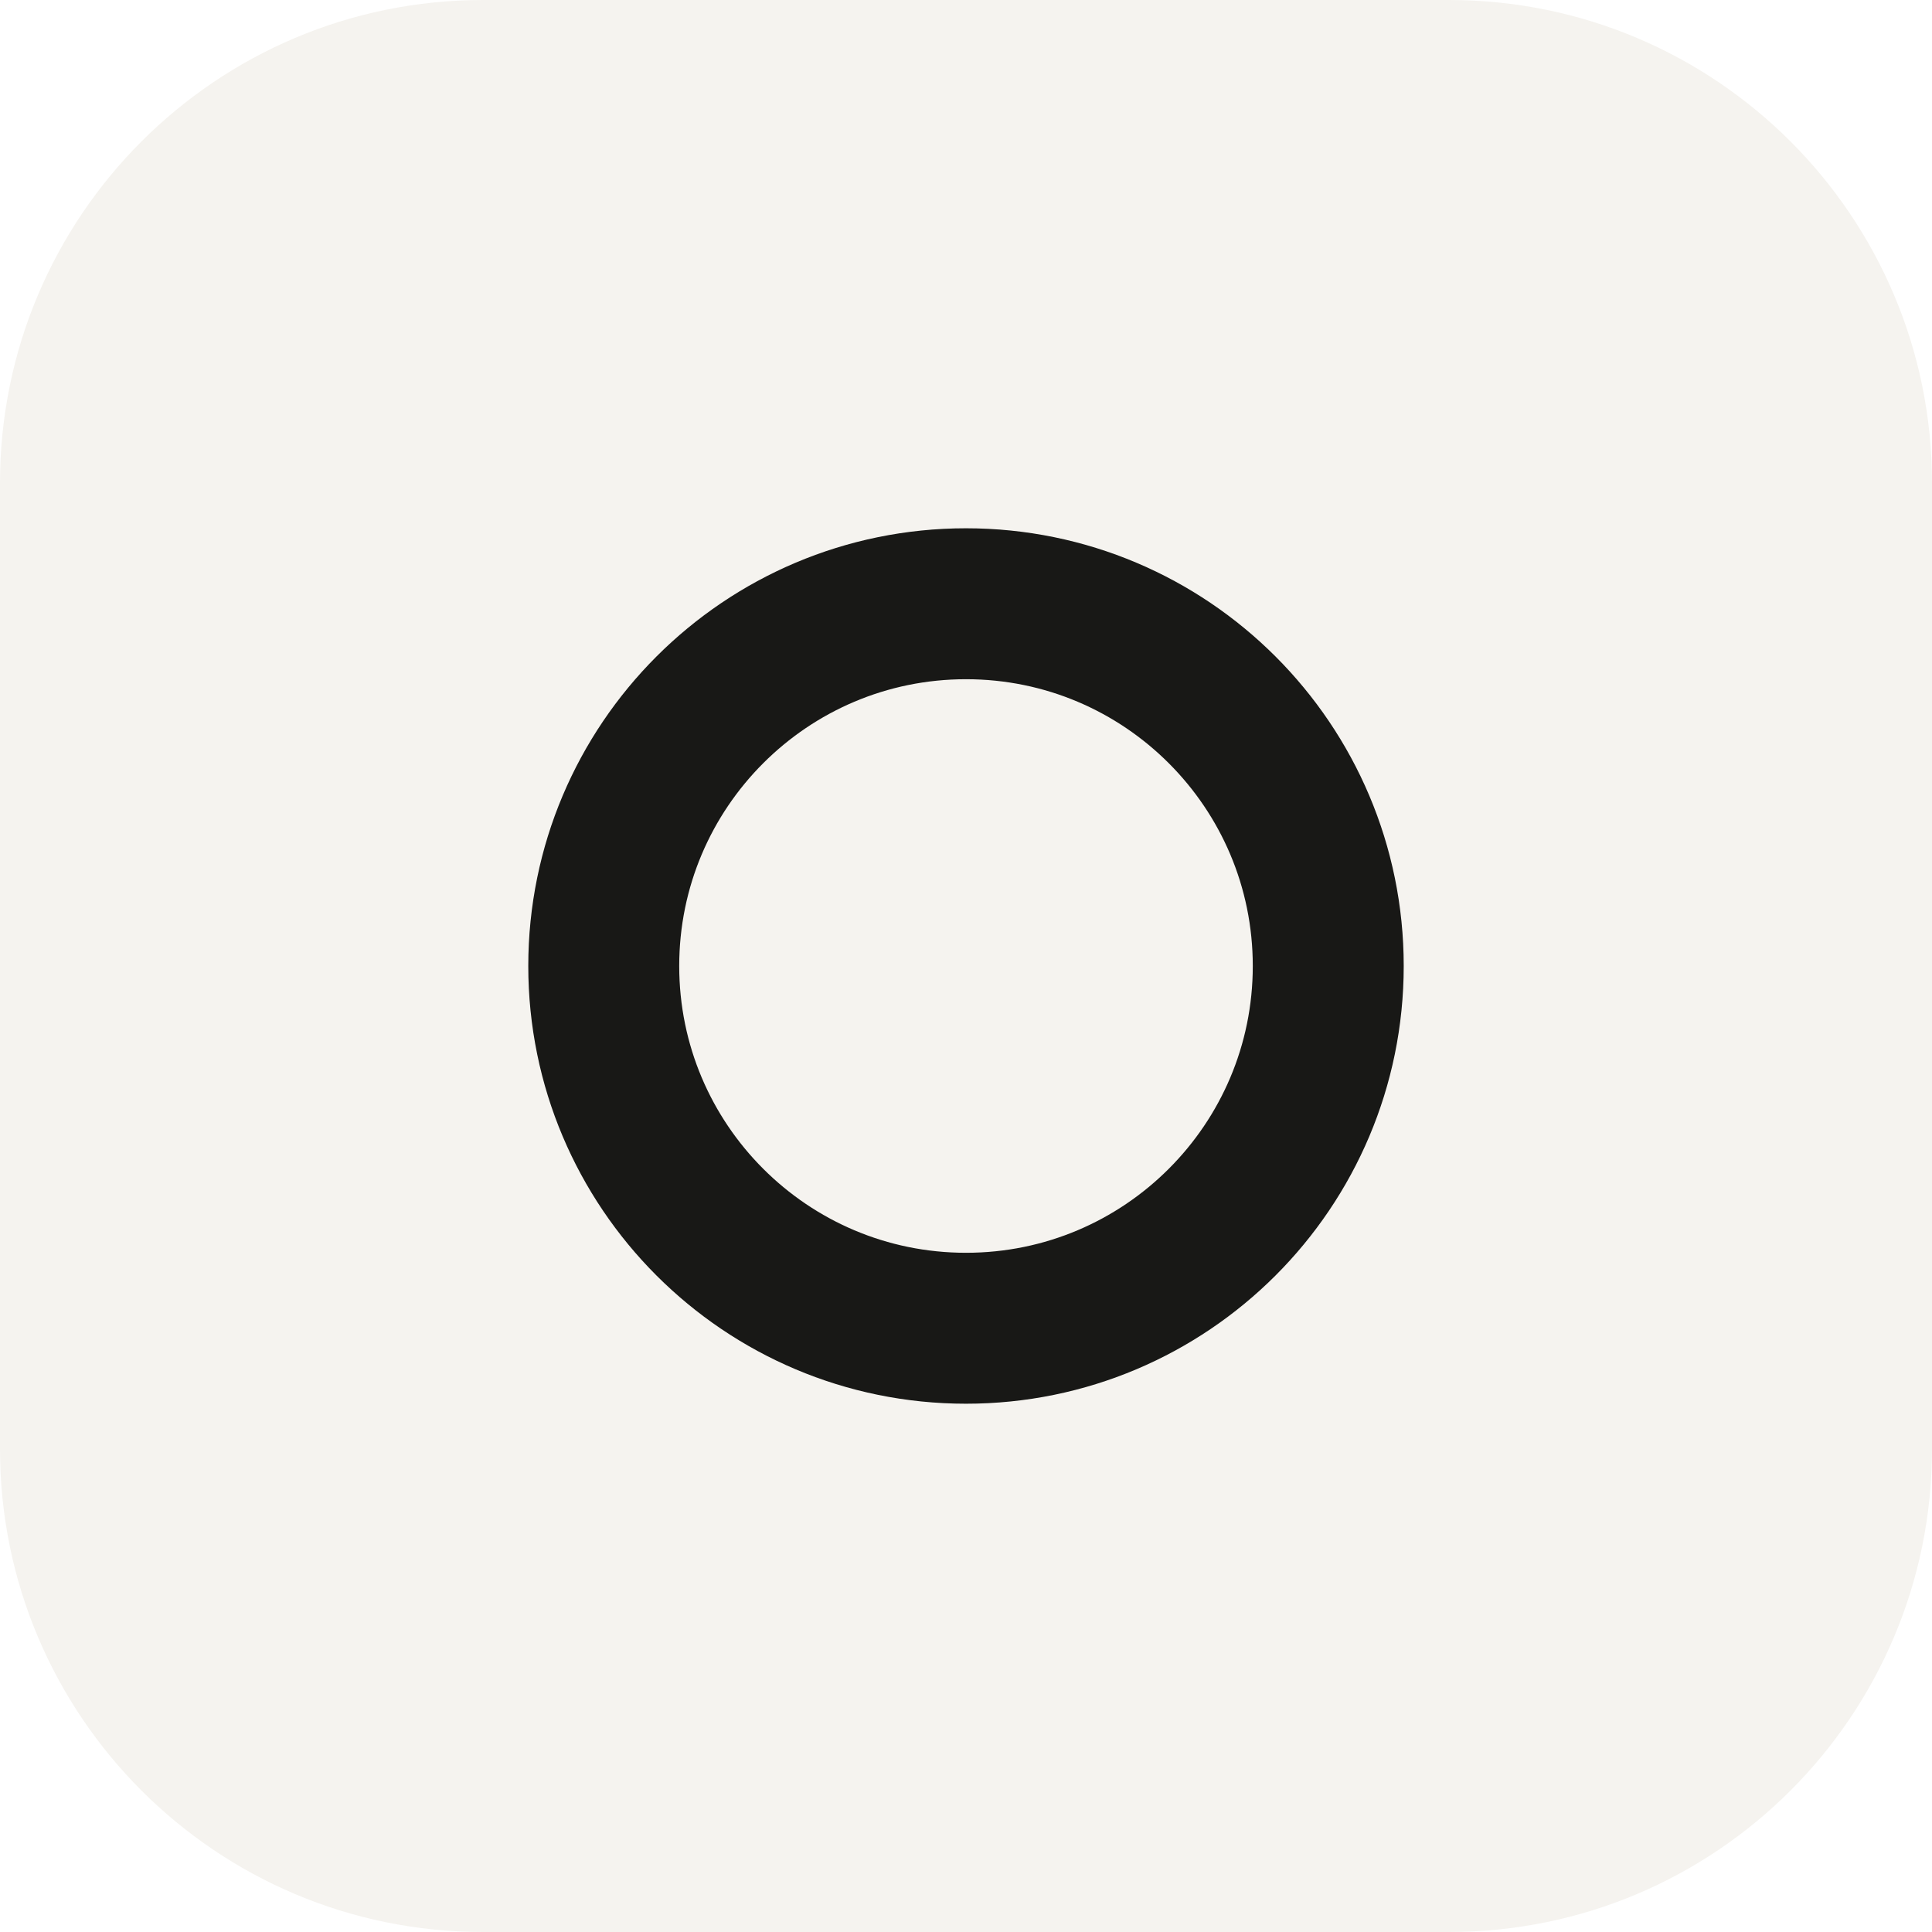
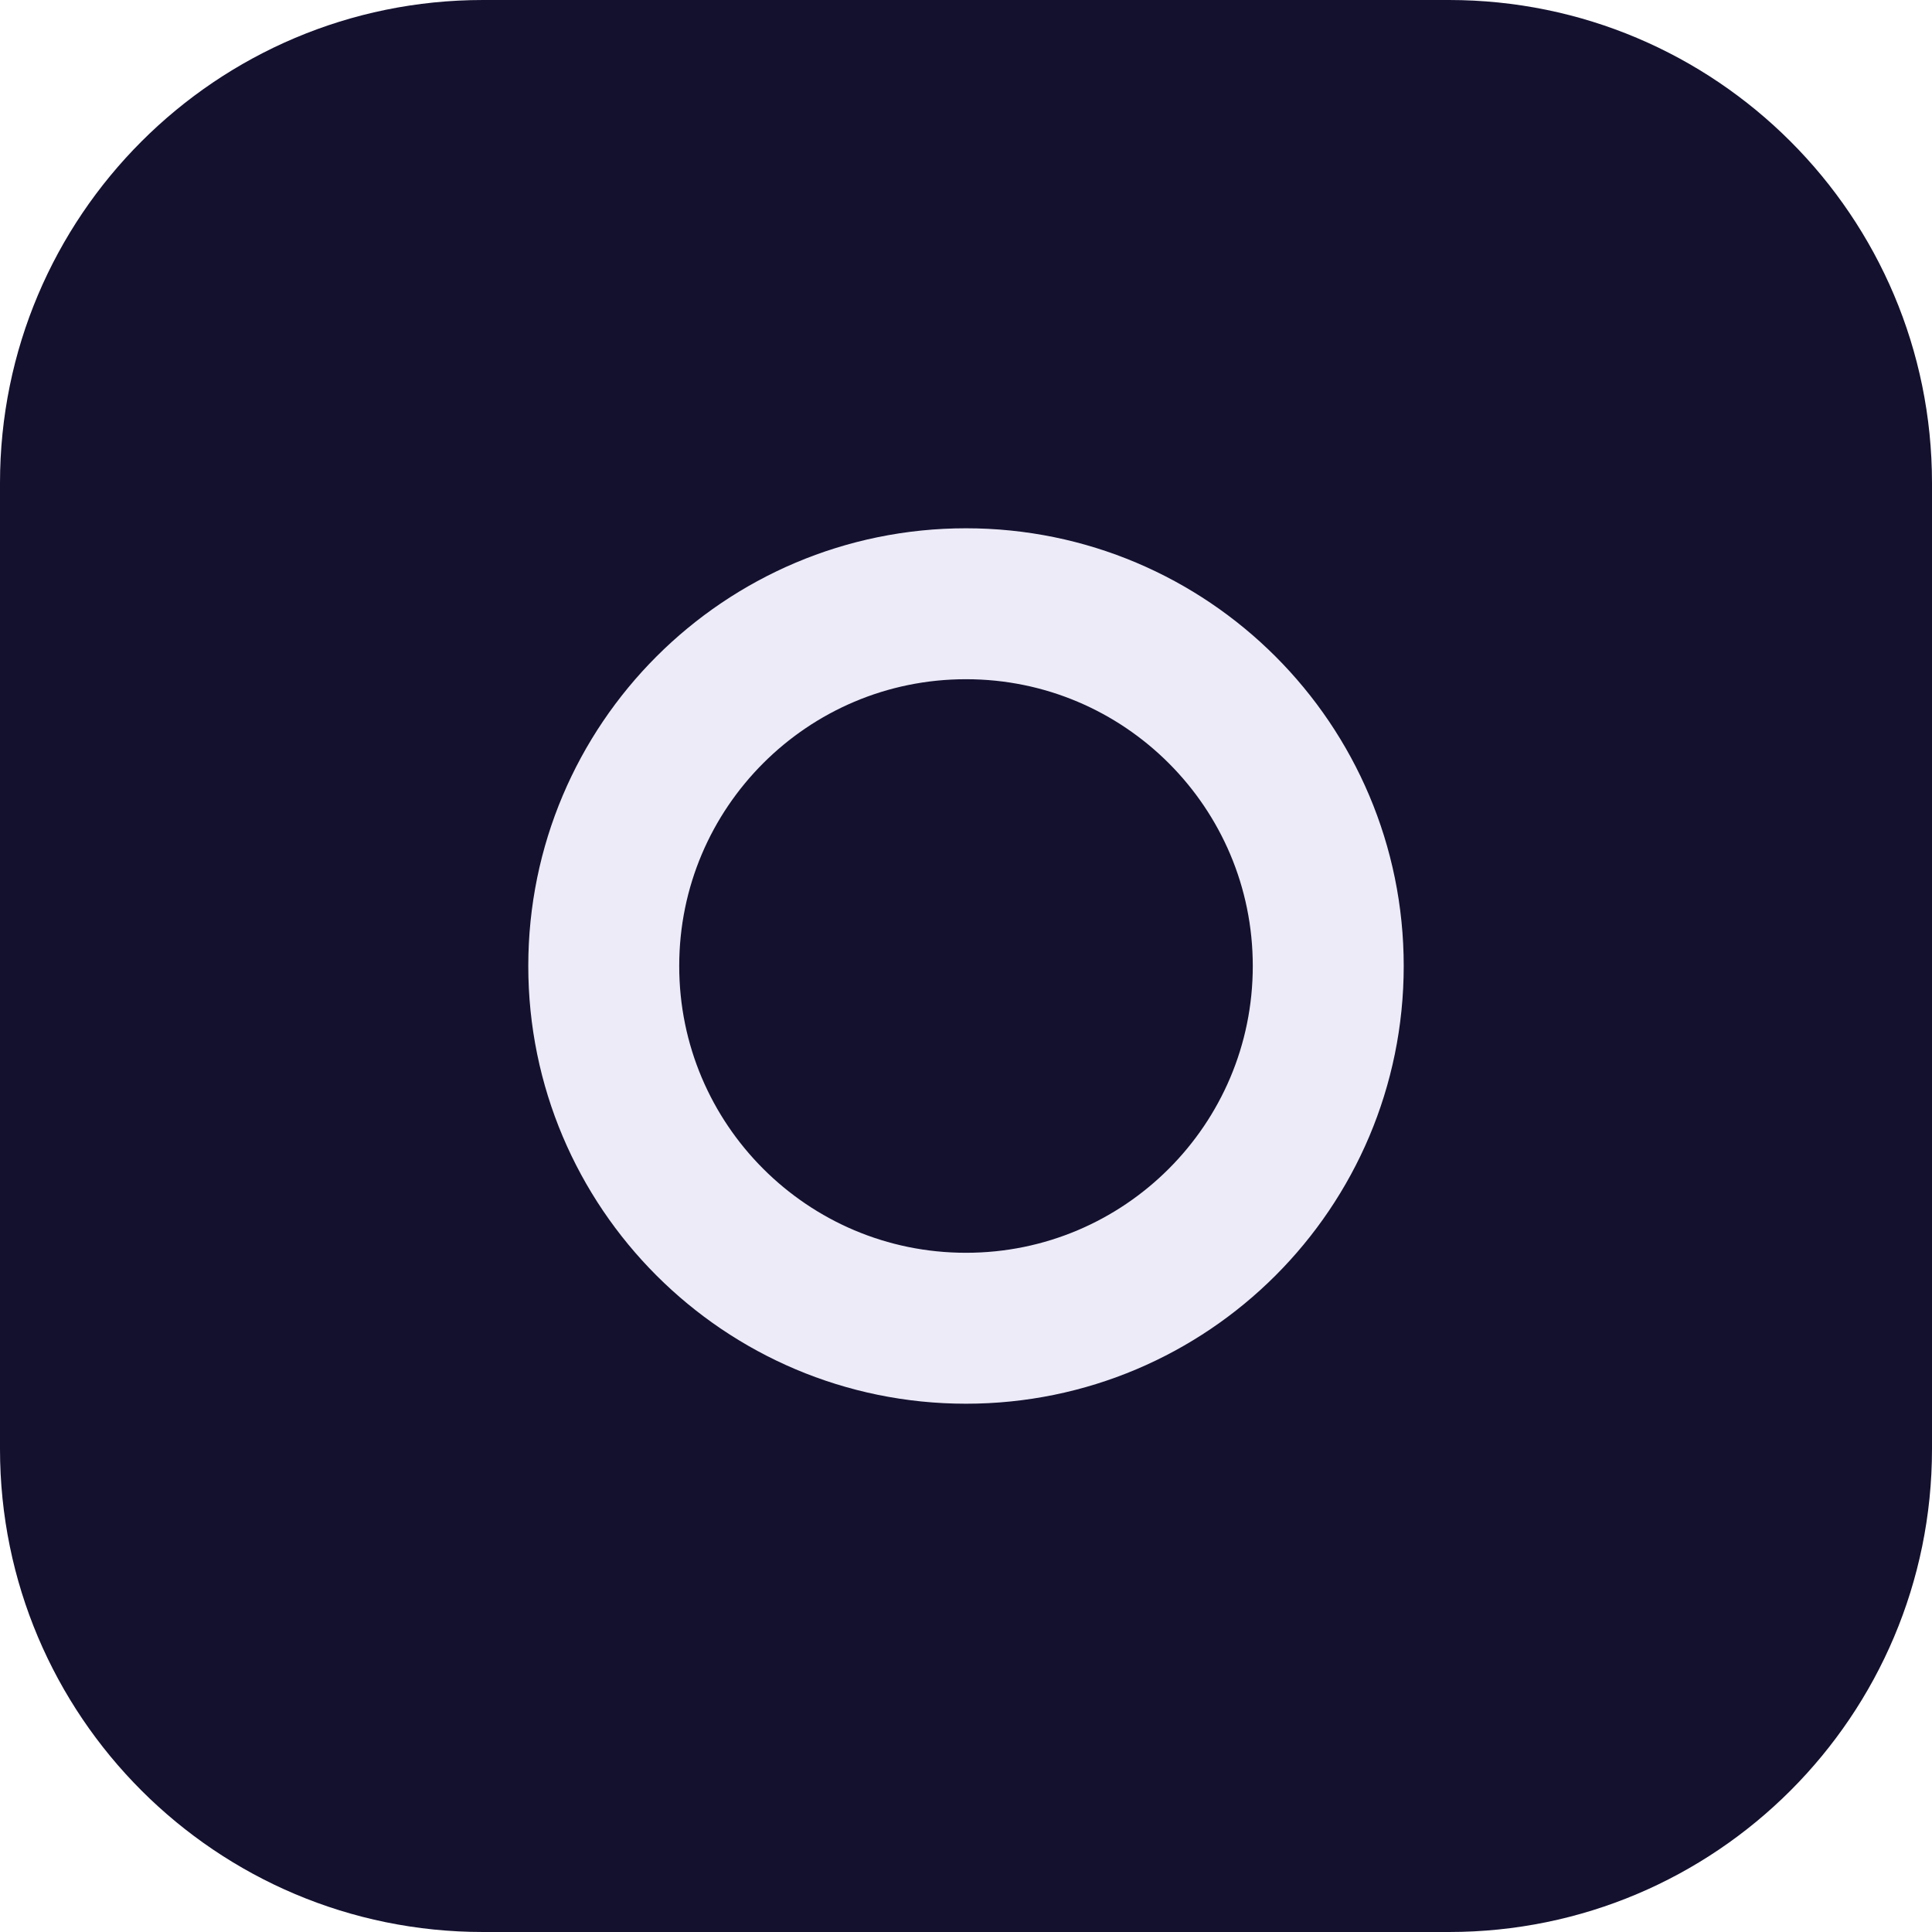
<svg xmlns="http://www.w3.org/2000/svg" viewBox="0 0 32 32">
-   <rect width="32" height="32" rx="8" fill="#f5f3ef" />
-   <circle cx="16" cy="16" r="6" fill="none" stroke="#181816" stroke-width="2.5" />
+   <rect width="32" height="32" rx="8" fill="#14112f" />
+   <circle cx="16" cy="16" r="6" fill="none" stroke="#ecebf7" stroke-width="2.5" />
</svg>
